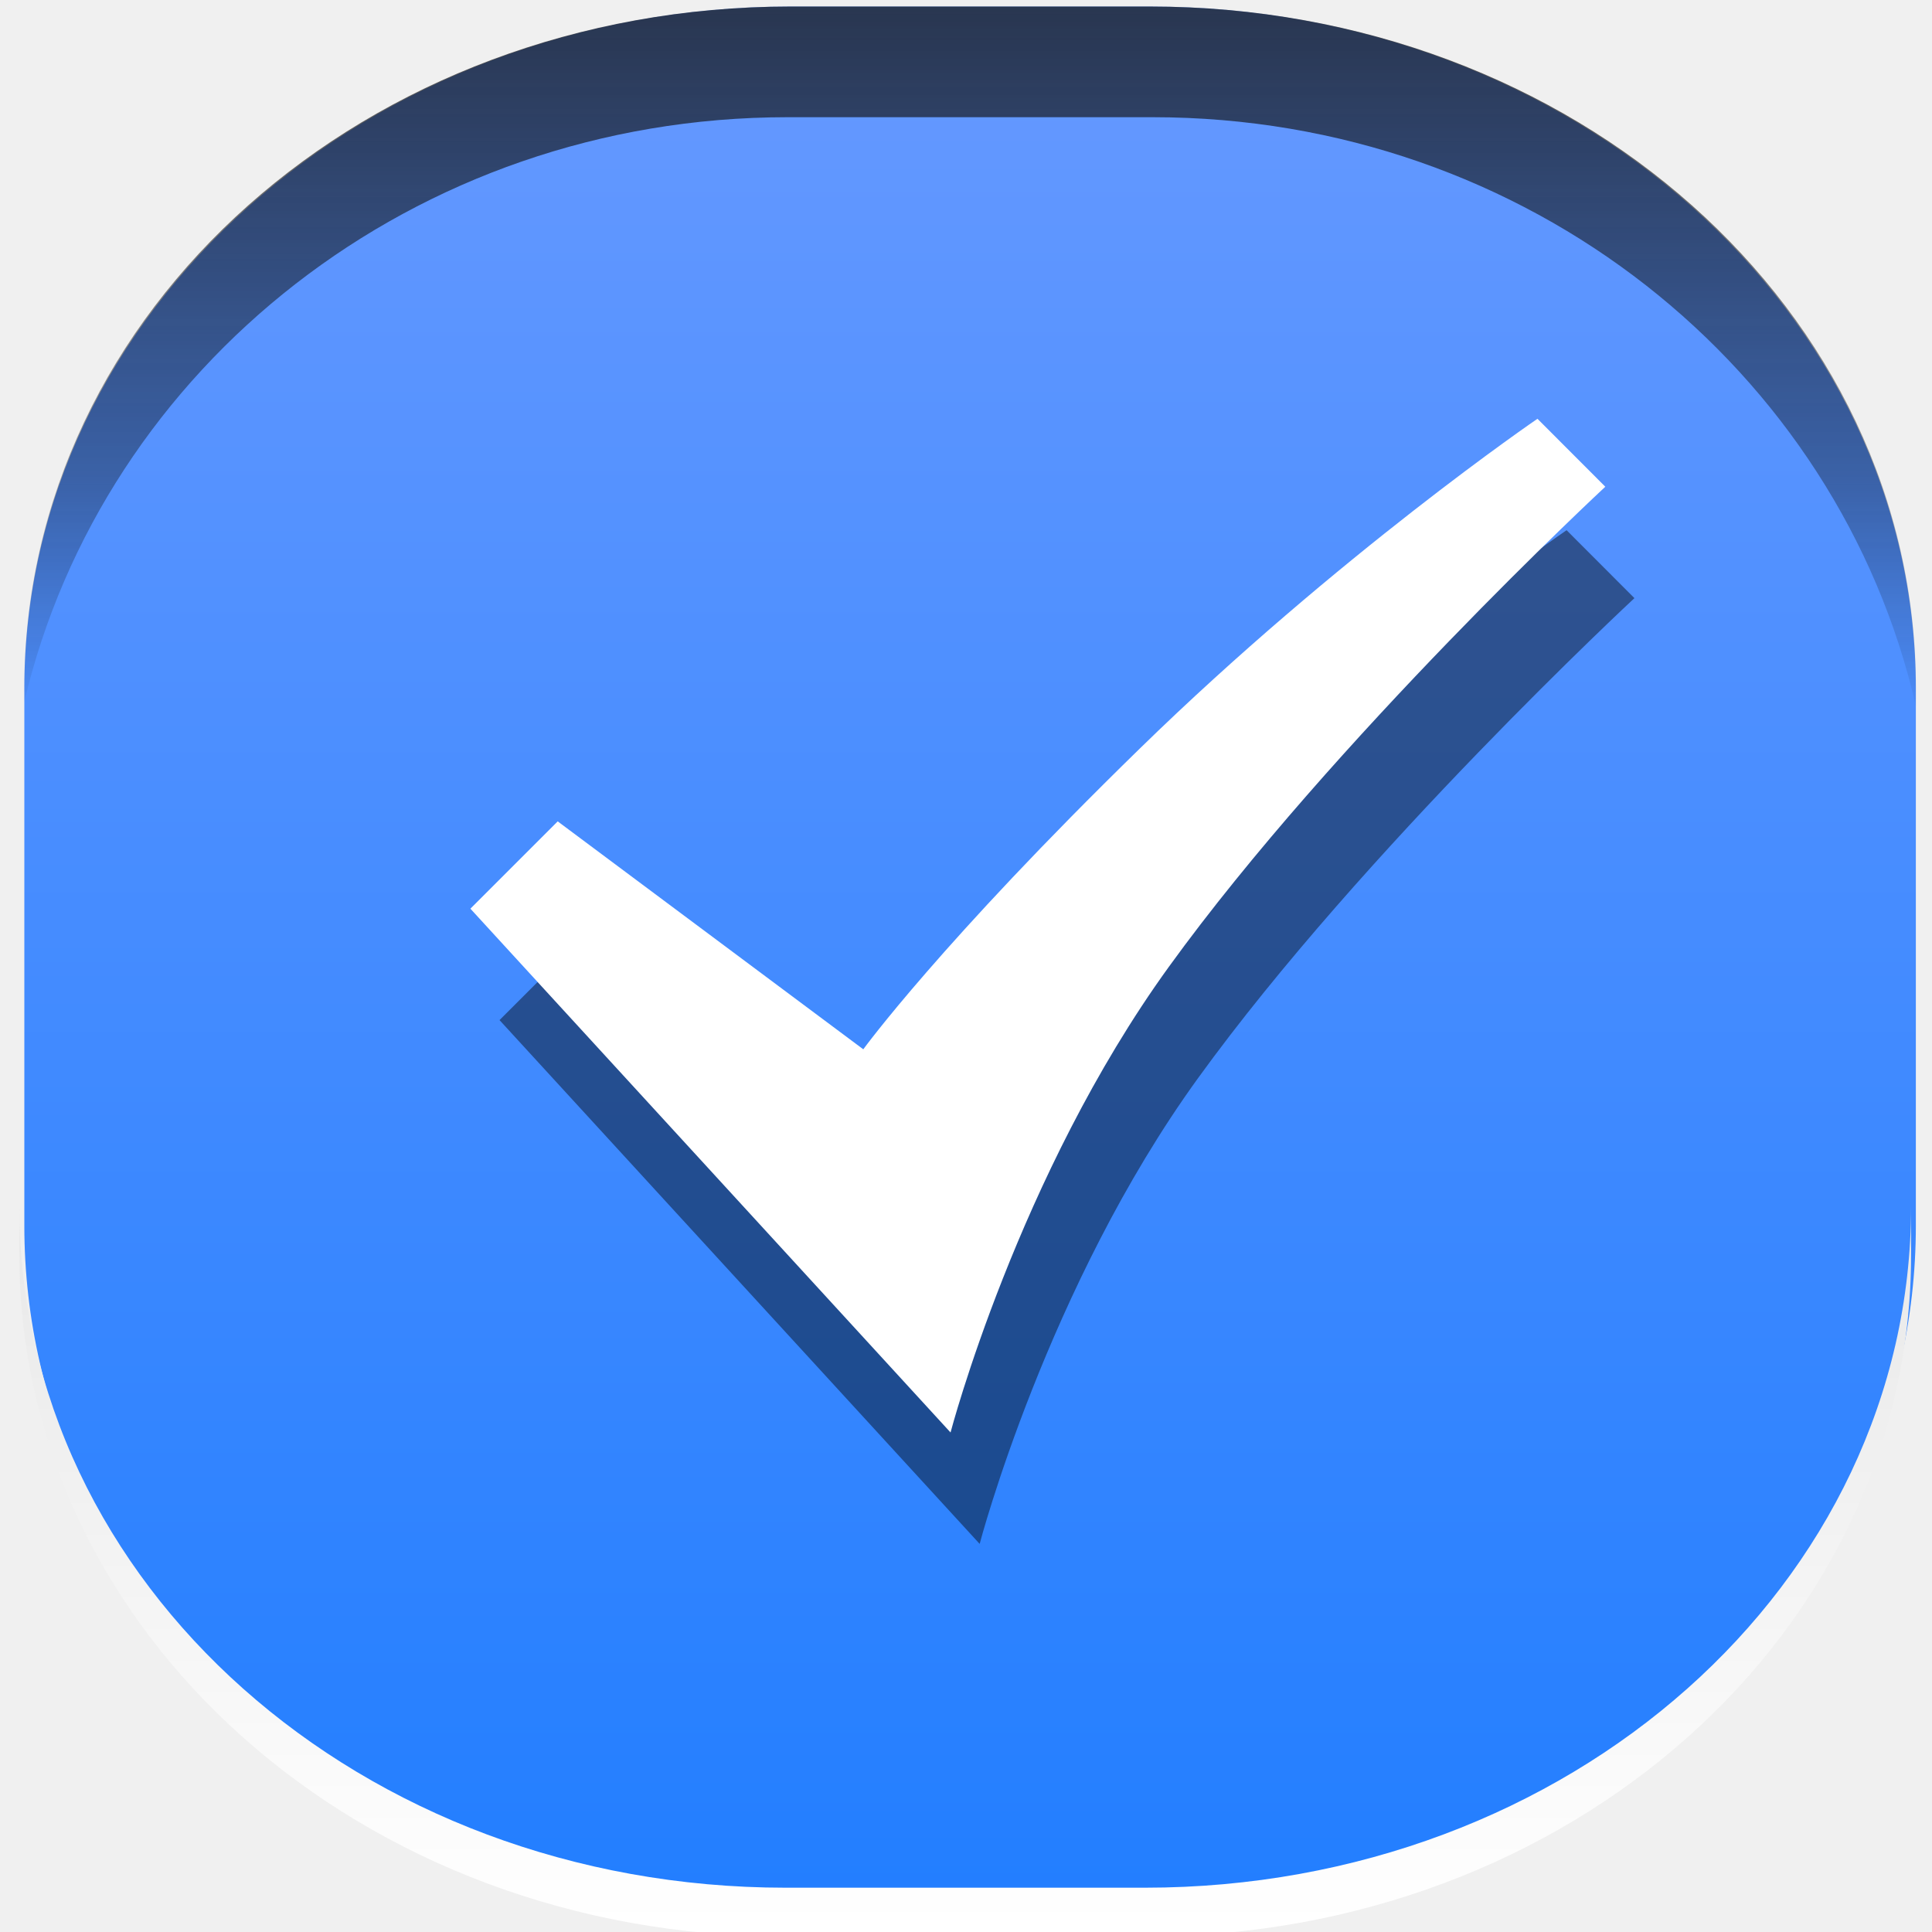
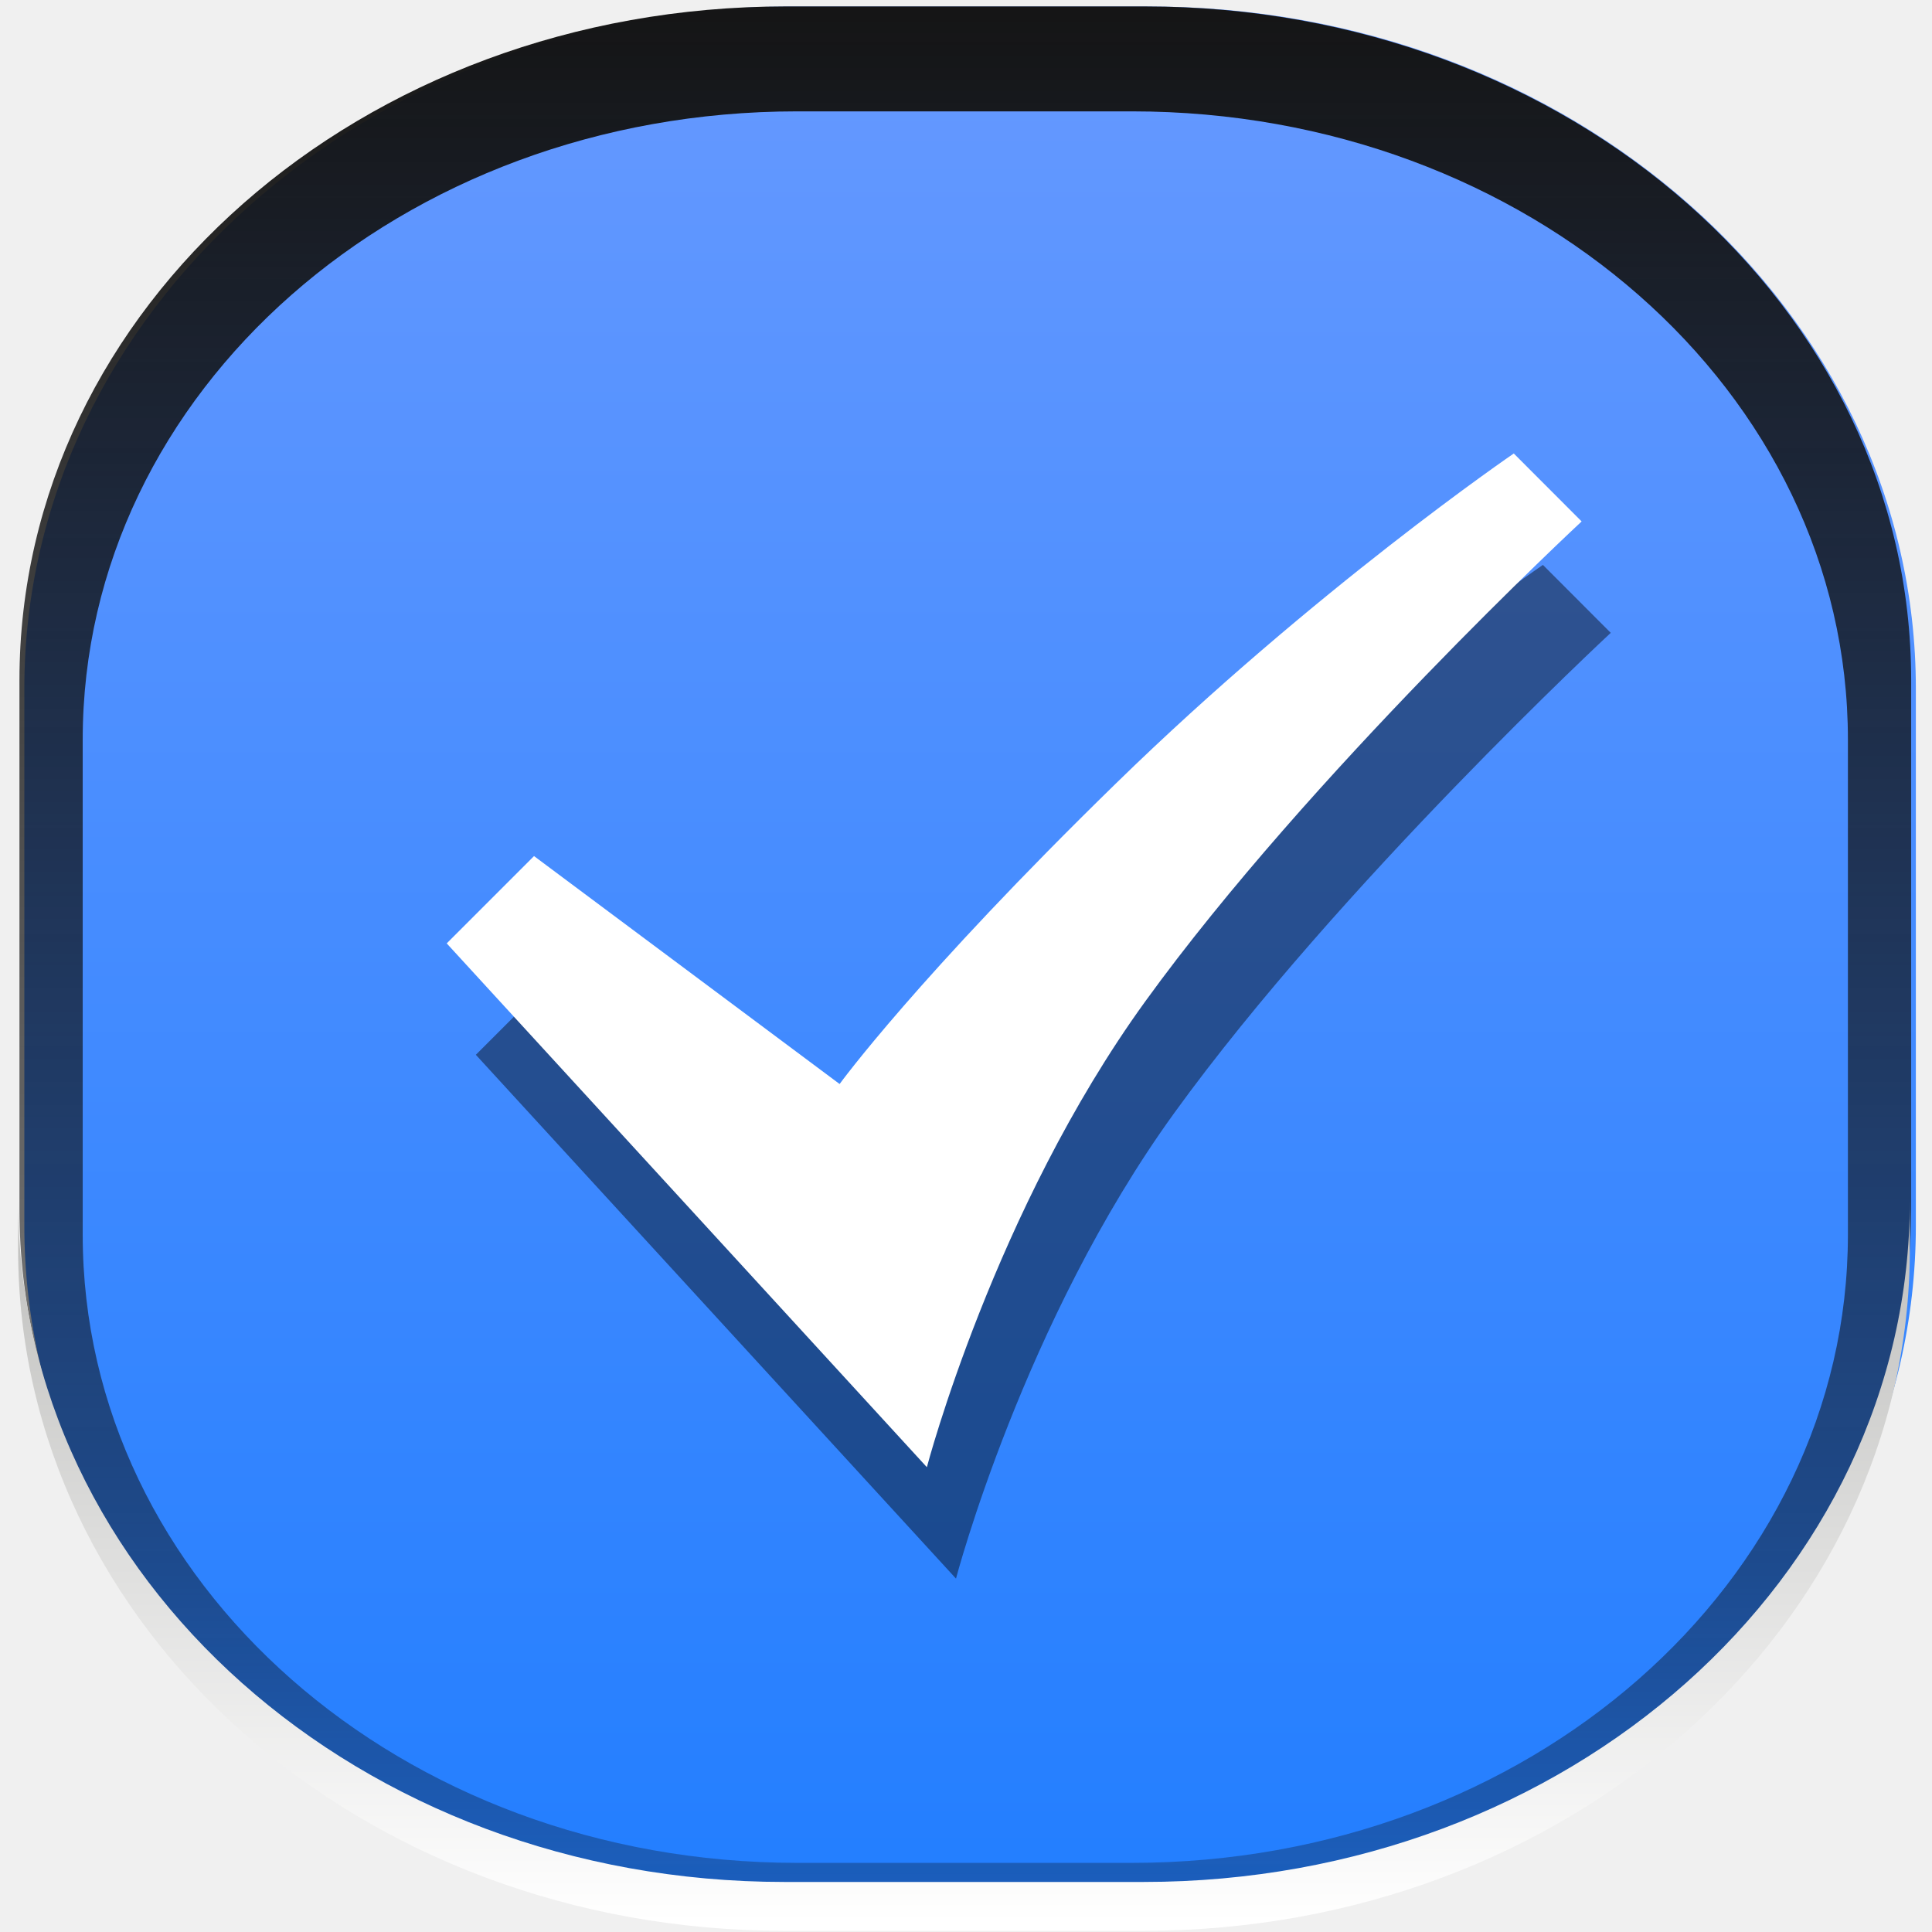
<svg xmlns="http://www.w3.org/2000/svg" xmlns:xlink="http://www.w3.org/1999/xlink" width="42" height="42" id="svg5569" version="1.1">
  <defs id="defs5571">
    <linearGradient id="linearGradient7483">
      <stop id="stop7485" offset="0" style="stop-color:#000000;stop-opacity:0.038;" />
      <stop style="stop-color:#0a0a0a;stop-opacity:0.485;" offset="0.329" id="stop7487" />
      <stop style="stop-color:#141414;stop-opacity:0.704" offset="1" id="stop7489" />
    </linearGradient>
    <linearGradient id="linearGradient7435">
      <stop style="stop-color:#1849ff;stop-opacity:1;" offset="0" id="stop7437" />
      <stop style="stop-color:#227eff;stop-opacity:1;" offset="1" id="stop7439" />
    </linearGradient>
    <linearGradient id="linearGradient19869">
      <stop id="stop19871" offset="0" style="stop-color:#ffffff;stop-opacity:1;" />
      <stop style="stop-color:#ffffff;stop-opacity:1;" offset="0.5" id="stop19875" />
      <stop id="stop19873" offset="1" style="stop-color:#252327;stop-opacity:1;" />
    </linearGradient>
    <linearGradient y2="989.673" x2="33.289" y1="1048.109" x1="33.289" gradientTransform="matrix(0.6629825,0,0,0.6629825,-0.393993,355.6414)" gradientUnits="userSpaceOnUse" id="linearGradient19907" xlink:href="#linearGradient19006-4" />
    <linearGradient id="linearGradient19006-4">
      <stop style="stop-color:#ffffff;stop-opacity:1;" offset="0" id="stop19008-9" />
-       <stop style="stop-color:#e8e8e8;stop-opacity:1;" offset="1" id="stop19010-8" />
+       <stop style="stop-color:#bebebc;stop-opacity:1;" offset="1" id="stop19010-8" />
    </linearGradient>
    <linearGradient id="linearGradient20035">
      <stop style="stop-color:#000000;stop-opacity:0.038;" offset="0" id="stop20037" />
      <stop id="stop7475" offset="0.329" style="stop-color:#0a0a0a;stop-opacity:0.485;" />
      <stop id="stop7473" offset="1" style="stop-color:#141414;stop-opacity:0.992;" />
    </linearGradient>
    <linearGradient xlink:href="#linearGradient19869" id="linearGradient5803" gradientUnits="userSpaceOnUse" x1="23.037" y1="1051.598" x2="23.037" y2="1009.988" />
    <linearGradient xlink:href="#linearGradient19006-4" id="linearGradient5805" gradientUnits="userSpaceOnUse" gradientTransform="matrix(0.6629825,0,0,0.6629825,-0.393993,355.6414)" x1="33.289" y1="1048.109" x2="33.289" y2="989.673" />
    <linearGradient xlink:href="#linearGradient19869" id="linearGradient5815" gradientUnits="userSpaceOnUse" gradientTransform="matrix(1.009373,0,0,-1.009373,5.295554,2072.259)" x1="23.037" y1="1051.598" x2="23.037" y2="1009.988" />
    <linearGradient xlink:href="#linearGradient19006-4" id="linearGradient7578" gradientUnits="userSpaceOnUse" gradientTransform="translate(0.4592379,2062.57)" x1="20.562" y1="-1011.304" x2="20.562" y2="-1051.548" />
    <linearGradient xlink:href="#linearGradient20035" id="linearGradient7581" gradientUnits="userSpaceOnUse" gradientTransform="matrix(1,0,0,-1,0.4022292,-0.408584)" x1="21.511" y1="-1029.228" x2="21.511" y2="-1011.482" />
    <linearGradient xlink:href="#linearGradient7435" id="linearGradient7584" gradientUnits="userSpaceOnUse" gradientTransform="translate(0.4512328,0.4227078)" x1="20.562" y1="-1011.304" x2="20.562" y2="-1051.548" />
    <linearGradient xlink:href="#linearGradient12826" id="linearGradient7787" gradientUnits="userSpaceOnUse" gradientTransform="matrix(1.018706,0,0,1,-0.6442122,-0.029529)" x1="30.155" y1="1010.82" x2="30.155" y2="1051.944" />
    <linearGradient id="linearGradient12826">
      <stop style="stop-color:#6699ff;stop-opacity:1;" offset="0" id="stop12828" />
      <stop style="stop-color:#227eff;stop-opacity:1;" offset="1" id="stop12830" />
    </linearGradient>
    <linearGradient y2="1051.944" x2="30.155" y1="1010.82" x1="30.155" gradientTransform="matrix(0.6632643,0,0,1,-0.1008575,-0.1053031)" gradientUnits="userSpaceOnUse" id="linearGradient7804" xlink:href="#linearGradient12826" />
    <linearGradient xlink:href="#linearGradient19006-4" id="linearGradient7827" gradientUnits="userSpaceOnUse" gradientTransform="translate(49.90899,2042.01)" x1="20.562" y1="-1011.304" x2="20.562" y2="-1051.548" />
    <linearGradient xlink:href="#linearGradient20035" id="linearGradient7830" gradientUnits="userSpaceOnUse" gradientTransform="matrix(1,0,0,-1,23.3874,-19.70348)" x1="21.511" y1="-1029.228" x2="21.511" y2="-1011.482" />
    <linearGradient xlink:href="#linearGradient7435" id="linearGradient7833" gradientUnits="userSpaceOnUse" gradientTransform="translate(-28.43839,29.62864)" x1="20.562" y1="-1011.304" x2="20.562" y2="-1051.548" />
    <linearGradient xlink:href="#linearGradient12826" id="linearGradient7838" gradientUnits="userSpaceOnUse" gradientTransform="matrix(0.6632643,0,0,1,43.97031,-26.88619)" x1="30.155" y1="1010.82" x2="30.155" y2="1051.944" />
    <linearGradient xlink:href="#linearGradient12826" id="linearGradient7854" gradientUnits="userSpaceOnUse" gradientTransform="matrix(0.6632643,0,0,1,44.18118,-1037.248)" x1="30.155" y1="1010.82" x2="30.155" y2="1051.944" />
-     <linearGradient xlink:href="#linearGradient20035" id="linearGradient7857" gradientUnits="userSpaceOnUse" gradientTransform="matrix(0.6632643,0,0,1,-0.1051854,-0.1195521)" x1="32.539" y1="1025.794" x2="32.539" y2="1010.613" />
+     <linearGradient xlink:href="#linearGradient20035" id="linearGradient7857" gradientUnits="userSpaceOnUse" gradientTransform="matrix(0.6632643,0,0,1,65.05462,-15.61873)" x1="32.539" y1="1025.794" x2="32.539" y2="1010.613" />
    <linearGradient xlink:href="#linearGradient12826" id="linearGradient7861" gradientUnits="userSpaceOnUse" gradientTransform="matrix(0.6632643,0,0,1,48.90043,-1015.529)" x1="30.155" y1="1010.82" x2="30.155" y2="1051.944" />
-     <linearGradient xlink:href="#linearGradient19006-4" id="linearGradient7868" gradientUnits="userSpaceOnUse" gradientTransform="matrix(0.6632643,0,0,1,-0.2101202,0.5272745)" x1="30.632" y1="1051.742" x2="30.632" y2="1036.023" />
+     <linearGradient xlink:href="#linearGradient19006-4" id="linearGradient7868" gradientUnits="userSpaceOnUse" gradientTransform="matrix(0.6632643,0,0,1,-0.2364138,0.4019865)" x1="30.632" y1="1051.742" x2="30.632" y2="1036.023" />
+     <linearGradient xlink:href="#linearGradient12826" id="linearGradient6747" gradientUnits="userSpaceOnUse" gradientTransform="matrix(0.6632643,0,0,1,-49.12886,-1027.232)" x1="30.155" y1="1010.82" x2="30.155" y2="1051.944" />
+     <linearGradient xlink:href="#linearGradient20035" id="linearGradient7262" gradientUnits="userSpaceOnUse" gradientTransform="matrix(0.6632643,0,0,0.9866065,-0.206294,13.43027)" x1="32.062" y1="1060.295" x2="32.062" y2="1010.823" />
  </defs>
  <g id="layer1" transform="translate(0,-1010.362)">
    <rect style="fill:url(#linearGradient7804);fill-opacity:1;stroke:none" id="rect12716" width="41.12" height="41.331" x="0.529" y="1010.504" rx="16.66" ry="14.829" />
-     <g id="g7539" transform="translate(-46.60296,10.12191)">
+     <g id="g7539" transform="translate(-47.11759,10.87646)">
      <path style="fill:#000000;fill-opacity:0.434;stroke:none" d="m 80.659,1011.766 c 0,0 -4.323,2.952 -8.646,7.17 -4.323,4.217 -6.01,6.537 -6.01,6.537 l -6.643,-4.955 -1.898,1.898 10.438,11.387 c 0,0 1.465,-5.588 4.745,-10.122 3.585,-4.955 9.489,-10.438 9.489,-10.438 z" id="path7500" />
      <path id="path7498" d="m 80.026,1009.344 c 0,0 -4.323,2.952 -8.646,7.17 -4.323,4.217 -6.01,6.537 -6.01,6.537 l -6.643,-4.955 -1.898,1.898 10.438,11.387 c 0,0 1.465,-5.588 4.745,-10.122 3.585,-4.955 9.489,-10.438 9.489,-10.438 z" style="fill:#ffffff;fill-opacity:1;stroke:none" />
    </g>
-     <path style="opacity:0.749;fill:url(#linearGradient7857);fill-opacity:1;stroke:none" d="m 17.182,1010.504 c -9.23,0 -16.656,6.597 -16.656,14.812 l 0,0.312 C 2.243,1018.337 9.007,1012.91 17.12,1012.91 l 7.938,0 c 8.148,0 14.914,5.473 16.594,12.812 l 0,-0.406 c 0,-8.215 -7.427,-14.812 -16.656,-14.812 l -7.812,0 z" id="rect7836" />
-     <path style="fill:url(#linearGradient7868);fill-opacity:1;stroke:none" d="m 0.421,1036.587 0,1.062 c 0,8.215 7.427,14.812 16.656,14.812 l 7.812,0 c 9.23,0 16.656,-6.597 16.656,-14.812 l 0,-1.062 c 0,8.215 -7.427,14.812 -16.656,14.812 l -7.812,0 c -9.23,0 -16.656,-6.597 -16.656,-14.812 z" id="rect7859" />
+     <path style="fill:url(#linearGradient7262);fill-opacity:1;stroke:none" d="m 17.079,1010.502 c -9.23,0 -16.656,6.54 -16.656,14.645 l 0,11.5 c 0,8.105 7.427,14.645 16.656,14.645 l 7.812,0 c 9.23,0 16.656,-6.54 16.656,-14.645 l 0,-11.5 c 0,-8.105 -7.427,-14.645 -16.656,-14.645 l -7.812,0 z m 0.25,2.281 7.281,0 c 8.614,0 15.562,6.093 15.562,13.658 l 0,10.76 c 0,7.565 -6.948,13.658 -15.562,13.658 l -7.281,0 c -8.614,0 -15.531,-6.093 -15.531,-13.658 l 0,-10.76 c 0,-7.565 6.917,-13.658 15.531,-13.658 z" id="rect6745" />
+     <path style="fill:url(#linearGradient7868);fill-opacity:1;stroke:none" d="m 0.394,1036.462 0,1.062 c 0,8.215 7.427,14.812 16.656,14.812 l 7.812,0 c 9.23,0 16.656,-6.597 16.656,-14.812 l 0,-1.062 c 0,8.215 -7.427,14.812 -16.656,14.812 l -7.812,0 c -9.23,0 -16.656,-6.597 -16.656,-14.812 z" id="rect7859" />
  </g>
</svg>
